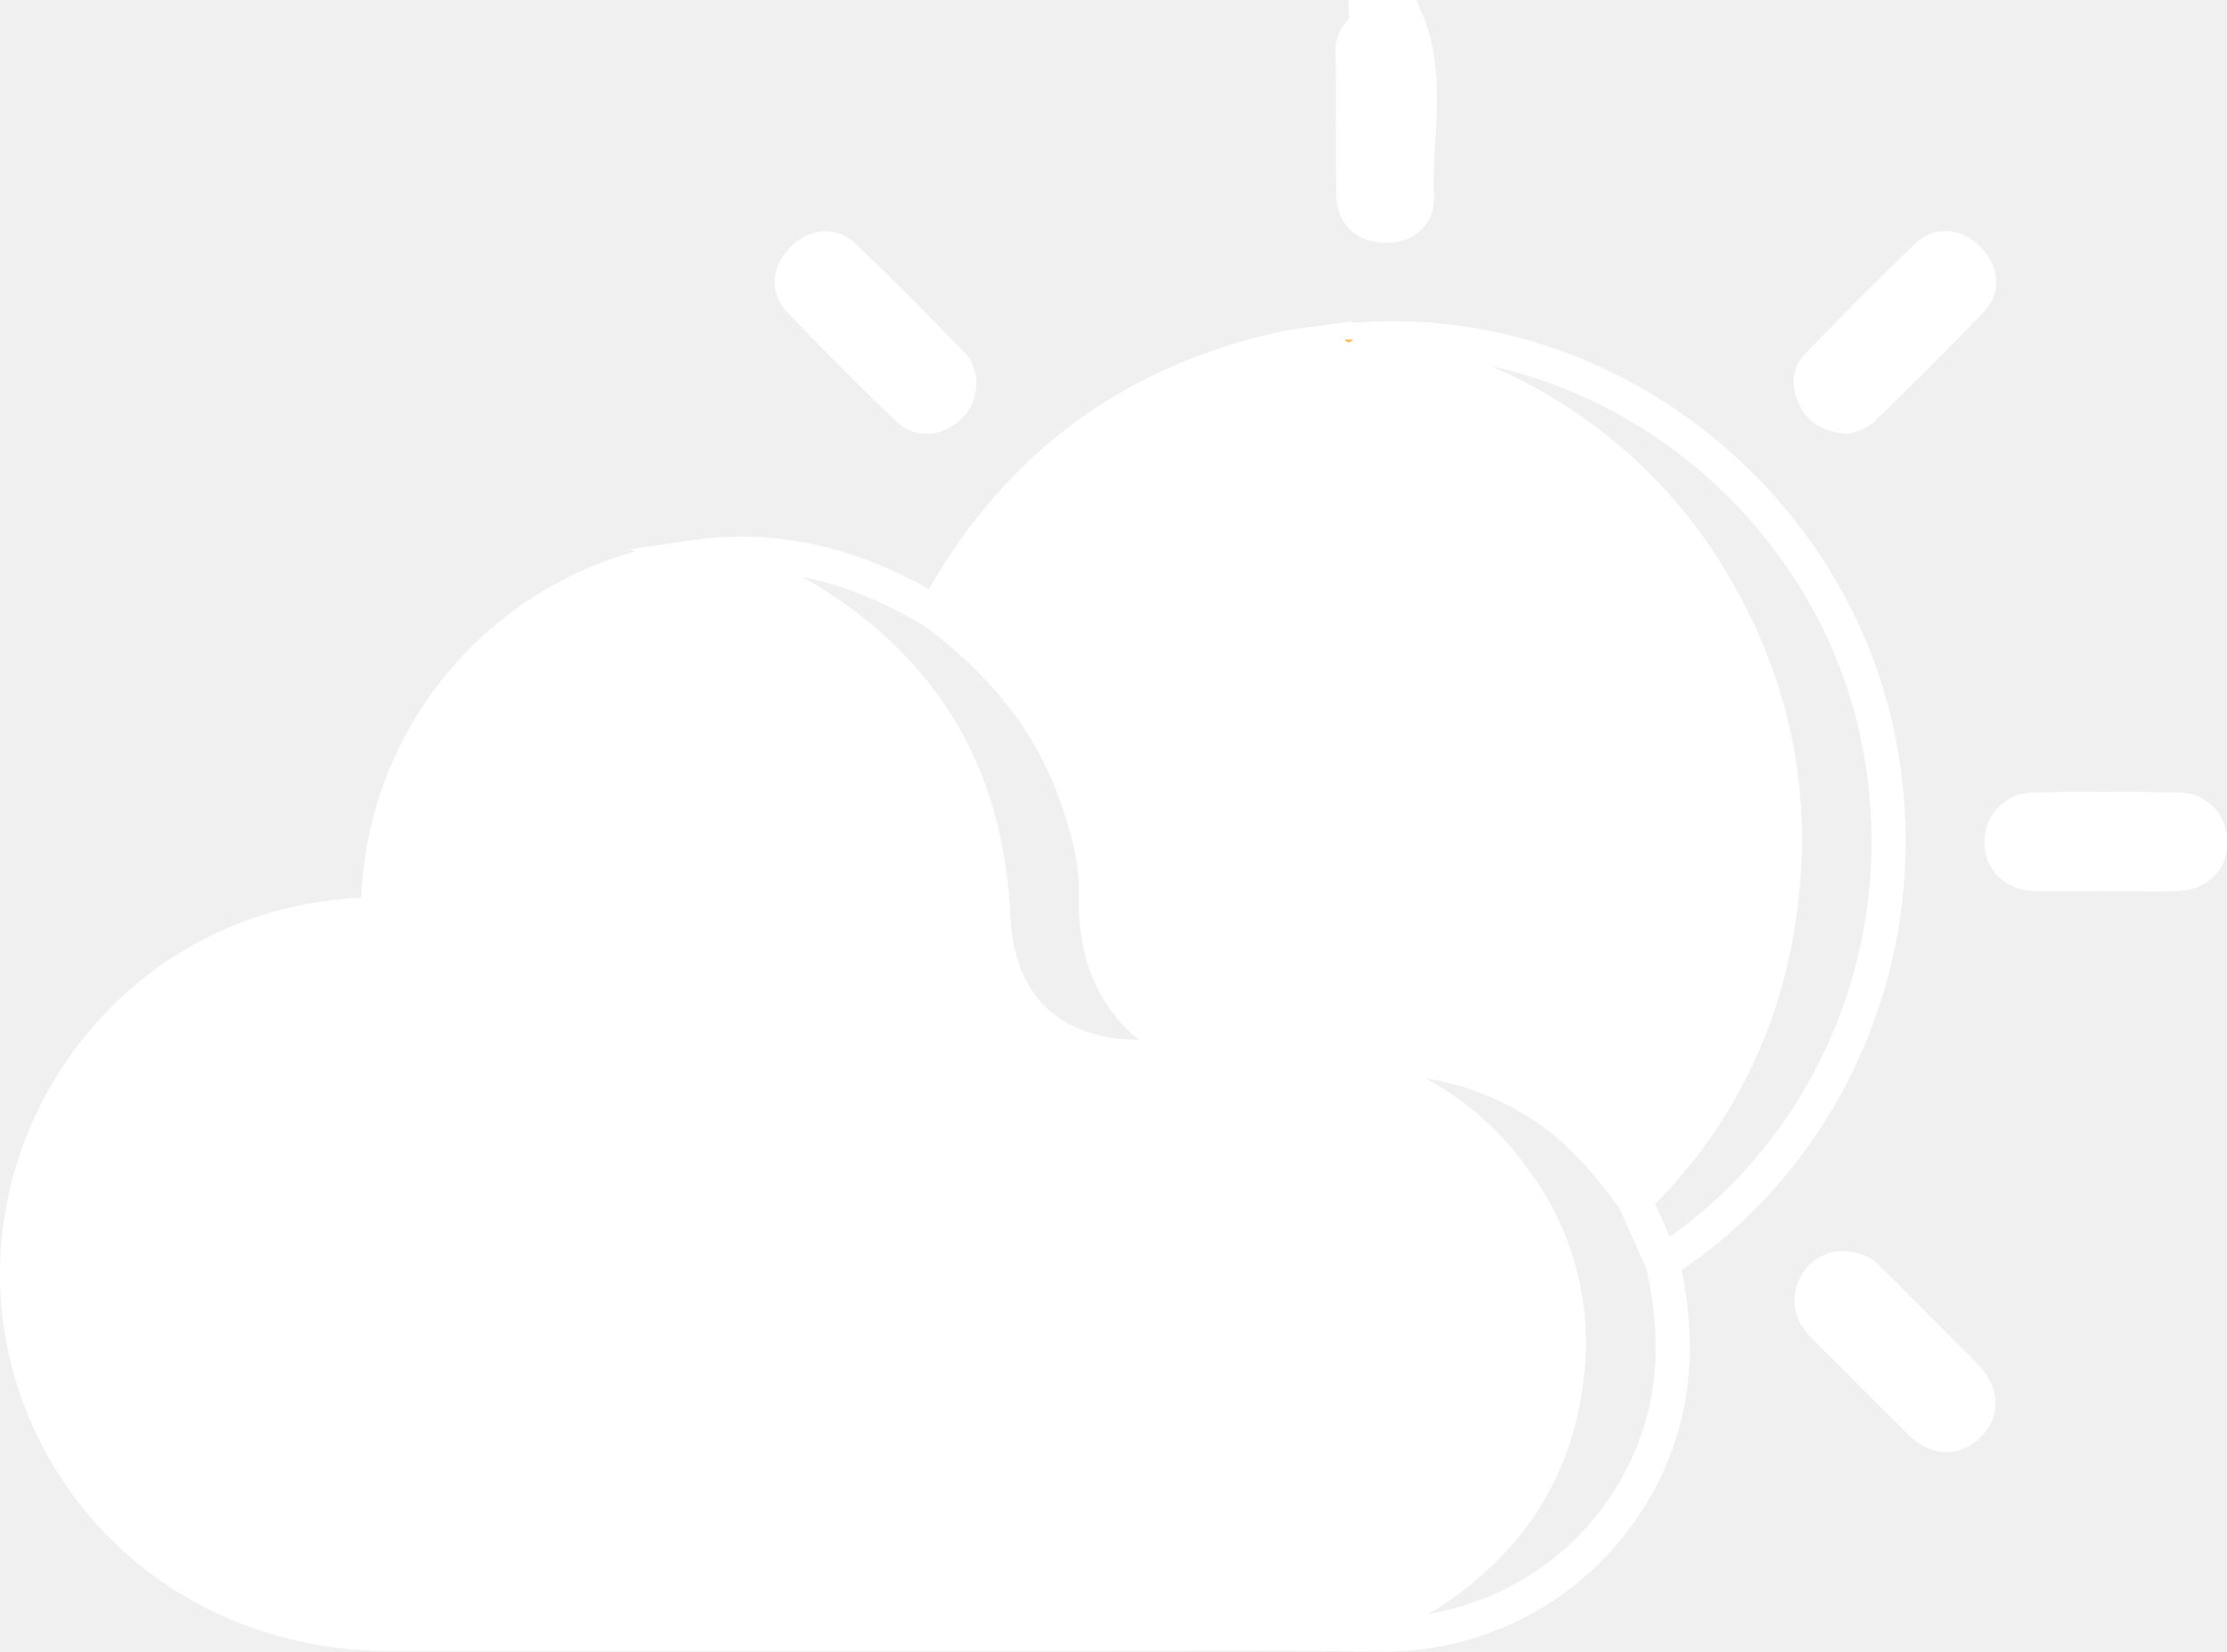
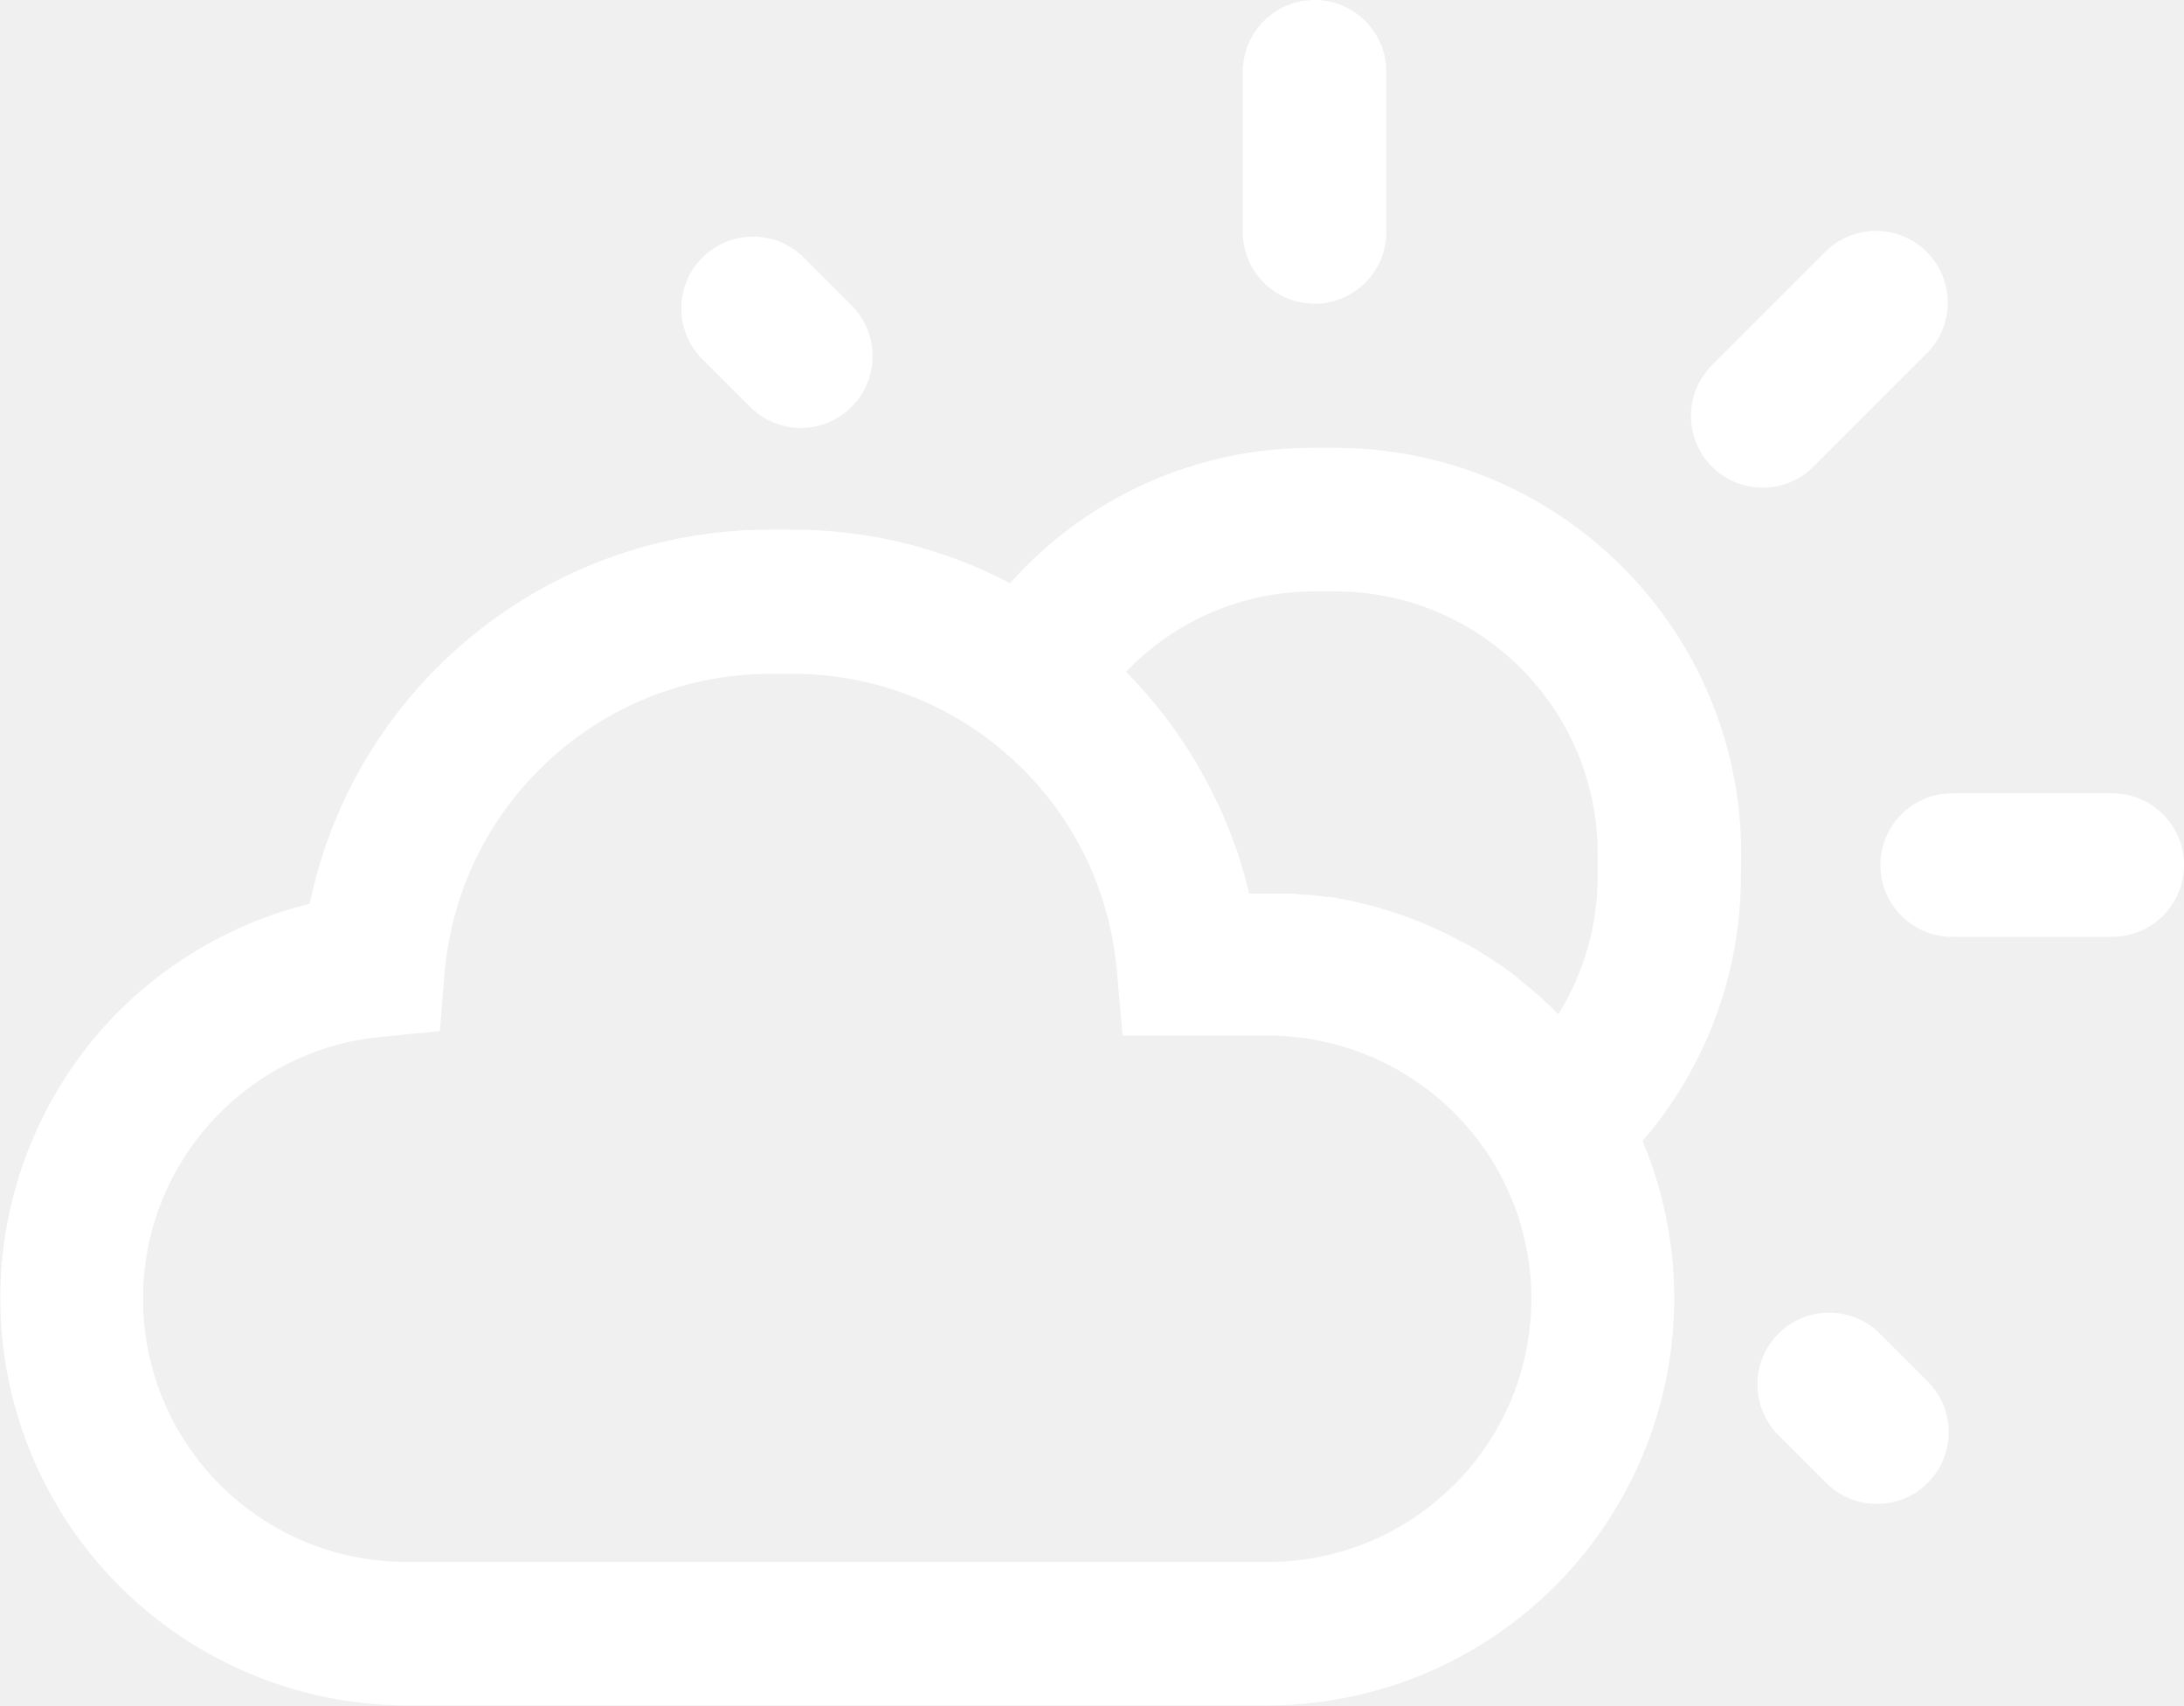
- <svg xmlns="http://www.w3.org/2000/svg" id="Layer_1" data-name="Layer 1" viewBox="0 0 326.14 241.89">
+ <svg xmlns="http://www.w3.org/2000/svg" id="Layer_1" data-name="Layer 1" viewBox="0 0 171.64 134.04">
  <defs>
-     <style>.cls-1{fill:#fff;}.cls-1,.cls-2{stroke:#fff;stroke-miterlimit:10;stroke-width:5px;}.cls-2{fill:none;}.cls-3{fill:#fdbc60;}</style>
+     <style>.cls-1{fill:#fff;}</style>
  </defs>
-   <path class="cls-1" d="M-142.18-13.94c3.8,8.61,1.29,17.67,1.72,26.5.12,2.55-2,4.17-4.78,4.06s-4.47-1.72-4.52-4.39c-.16-7.21,0-14.42-.11-21.64,0-1.93,2.1-2.69,2-4.53Z" transform="translate(347.97 16.44)" />
-   <path class="cls-1" d="M-153.67,138.46c-4,0-8-.1-11.94-.05a35.52,35.52,0,0,1-7.77-.79c-10.15-4.41-14.34-12.35-14.07-23.18.13-5-1.27-9.79-2.93-14.49-3.93-11.15-11.24-19.7-20.6-26.66,10.84-20.17,27.3-33.11,49.63-38.39,3.36-.8,6.84-1.07,10.27-1.58.42.54.84.52,1.25,0h1.27c.13.54.36,1,1,1.09a61.4,61.4,0,0,1,16.64,5,71.54,71.54,0,0,1,35.06,31.8c8.73,15.75,11.22,32.65,7.79,50.33a70.61,70.61,0,0,1-20.5,37.83c-3.48-4.78-7.17-9.34-12-12.83C-130.58,139.37-141.78,137.56-153.67,138.46Z" transform="translate(347.97 16.44)" />
-   <path class="cls-2" d="M-108.59,159.32a70.61,70.61,0,0,0,20.5-37.83c3.43-17.68.94-34.58-7.79-50.33a71.54,71.54,0,0,0-35.06-31.8,61.4,61.4,0,0,0-16.64-5c-.62-.08-.85-.55-1-1.09,36.31-2.46,69.3,24.27,75.89,59.57,5.86,31.39-8.66,60.84-31.83,75.62Q-106.54,163.9-108.59,159.32Z" transform="translate(347.97 16.44)" />
-   <path class="cls-2" d="M-108.59,159.32q2,4.58,4.09,9.17c2,8.77,2.25,17.46-.76,26.11A42.43,42.43,0,0,1-144.77,223c-3.17,0-6.34-.07-9.51-.11,5.74-1.77,11.62-3.13,16.7-6.62,10.87-7.47,17.4-17.48,19-30.76A39.74,39.74,0,0,0-125.74,157a41.87,41.87,0,0,0-25.92-17.41c-.81-.18-1.75,0-2-1.12,11.89-.9,23.09.91,33,8C-115.76,150-112.07,154.54-108.59,159.32Z" transform="translate(347.97 16.44)" />
-   <path class="cls-2" d="M-211,73.29c9.36,7,16.67,15.51,20.6,26.66,1.66,4.7,3.06,9.51,2.93,14.49-.27,10.83,3.92,18.77,14.07,23.18-14.87,3-28.31-2.21-29.13-19.79-1-21.12-10.43-36.54-28.35-47.1C-235.52,68-241,67.09-246,65.15-233.25,63.33-221.77,66.81-211,73.29Z" transform="translate(347.97 16.44)" />
-   <path class="cls-1" d="M-39.71,111.6c-3.38,0-6.77.05-10.15,0-3-.07-5-2-5-4.58a4.69,4.69,0,0,1,4.8-4.88c7-.15,14-.14,20.94,0a4.62,4.62,0,0,1,4.83,4.81c0,2.84-1.94,4.62-5.21,4.67S-36.32,111.6-39.71,111.6Z" transform="translate(347.97 16.44)" />
-   <path class="cls-1" d="M-77.84,169.35A4.74,4.74,0,0,1-74.22,171c4.71,4.71,9.45,9.39,14.11,14.15,2.43,2.49,2.48,5.25.33,7.27s-4.7,1.76-7-.53c-4.75-4.67-9.43-9.42-14.15-14.13-1.66-1.66-2.27-3.59-1.24-5.76A4.35,4.35,0,0,1-77.84,169.35Z" transform="translate(347.97 16.44)" />
-   <path class="cls-1" d="M-207.49,39.58a4.73,4.73,0,0,1-2.5,4.34,4,4,0,0,1-5-.42c-5.39-5.23-10.73-10.51-15.9-15.95-1.77-1.86-1.35-4.21.41-6s4.19-2.26,6-.54c5.53,5.22,10.82,10.7,16.18,16.1A4.27,4.27,0,0,1-207.49,39.58Z" transform="translate(347.97 16.44)" />
-   <path class="cls-1" d="M-77.63,44.6c-2.18-.24-3.64-1-4.5-2.64s-1-3.48.27-4.78C-76.58,31.7-71.25,26.26-65.72,21c1.81-1.72,4.22-1.31,6,.48s2.24,4.18.5,6C-64.45,33-69.91,38.35-75.36,43.67A6.21,6.21,0,0,1-77.63,44.6Z" transform="translate(347.97 16.44)" />
-   <path class="cls-3" d="M-149.83,33.3c-.41.54-.83.56-1.25,0Z" transform="translate(347.97 16.44)" />
-   <path class="cls-1" d="M-154.28,222.84c-11.56,0-23.13.07-34.69.07q-51.09,0-102.18,0c-22.51-.05-41.89-12.71-50.25-32.64-13.66-32.55,8.59-69.41,43.77-72.5a9.46,9.46,0,0,1,1.9-.17c2.5.28,3.08-.86,3.21-3.26A52.31,52.31,0,0,1-249.09,65.6c1-.18,2.08-.3,3.12-.45,5,1.94,10.45,2.83,15.11,5.58,17.92,10.56,27.37,26,28.35,47.1.82,17.58,14.26,22.82,29.13,19.79a35.52,35.52,0,0,0,7.77.79c4,0,8,0,11.94.05.26,1.13,1.2.94,2,1.12A41.87,41.87,0,0,1-125.74,157a39.74,39.74,0,0,1,7.18,28.47c-1.62,13.28-8.15,23.29-19,30.76C-142.66,219.71-148.54,221.07-154.28,222.84Z" transform="translate(347.97 16.44)" />
+   <path class="cls-1" d="M229.07,515.12a31.91,31.91,0,0,0-31.88-31.88h-1.8a31.65,31.65,0,0,0-23.78,10.64,36.65,36.65,0,0,0-17.12-4.21h-1.8a36.91,36.91,0,0,0-36.12,29.4,32.15,32.15,0,0,0-15,8.44,32,32,0,0,0,22.6,54.57h67.69a32,32,0,0,0,29.46-44.37,31.85,31.85,0,0,0,7.73-20.79Zm-33.68-20.6h1.8a20.62,20.62,0,0,1,20.6,20.6v1.8a20.55,20.55,0,0,1-3.09,10.84l-.13-.13c-.3-.3-.59-.59-.9-.87l-.15-.14c-.34-.32-.69-.62-1.05-.92l-.24-.2c-.34-.28-.69-.56-1-.82l-.08-.07c-.37-.28-.76-.55-1.14-.81l-.27-.18c-.39-.26-.78-.52-1.18-.76l0,0q-.59-.36-1.2-.69L207,522c-.41-.22-.83-.44-1.25-.64l-.14-.07c-.38-.18-.77-.36-1.17-.53l-.27-.12c-.43-.18-.86-.35-1.3-.51l-.22-.08-1.17-.39-.26-.09-1.34-.38-.28-.07-1.21-.28-.22-.05-1.38-.25-.31,0c-.43-.07-.86-.12-1.29-.17l-.15,0c-.47,0-.94-.08-1.41-.1l-.34,0c-.47,0-.95,0-1.43,0H190.4c-.11-.48-.24-.95-.37-1.43,0-.15-.08-.29-.13-.44-.09-.33-.19-.67-.3-1l-.15-.47-.37-1a3.62,3.62,0,0,1-.13-.35c-.18-.46-.36-.91-.55-1.35l-.14-.32c-.15-.35-.31-.69-.47-1l-.22-.45-.46-.91-.23-.42c-.21-.38-.42-.76-.64-1.14a1,1,0,0,1-.08-.14q-.37-.63-.78-1.23l-.25-.38c-.19-.29-.39-.57-.59-.85l-.3-.42c-.21-.29-.42-.57-.64-.85l-.26-.33c-.3-.38-.61-.76-.93-1.13l-.21-.23-.78-.87-.35-.36-.34-.36A20.44,20.44,0,0,1,195.39,494.52Zm11.11,70.22a20.58,20.58,0,0,1-14.62,6.06H124.19a20.68,20.68,0,0,1-2.07-41.26l4.68-.46.38-4.69A25.72,25.72,0,0,1,152.69,501h1.8A25.57,25.57,0,0,1,180,524.28l.45,5.15h11.45a20.15,20.15,0,0,1,2.69.18,20.83,20.83,0,0,1,15.08,9.93,20.67,20.67,0,0,1-3.15,25.2Z" transform="translate(-92.23 -448.04)" />
+   <rect class="cls-1" x="97.67" width="11.28" height="23.87" rx="5.64" />
+   <rect class="cls-1" x="223.28" y="470.64" width="23.87" height="11.28" rx="5.64" transform="translate(-360.12 -142.22) rotate(-45)" />
+   <rect class="cls-1" x="147.78" y="62.35" width="23.86" height="11.28" rx="5.64" />
+   <rect class="cls-1" x="232.22" y="550.43" width="11.28" height="16.59" rx="5.64" transform="translate(-417.64 -116.2) rotate(-45)" />
+   <rect class="cls-1" x="147.65" y="465.86" width="11.28" height="16.59" rx="5.64" transform="translate(-382.61 -200.77) rotate(-45)" />
</svg>
